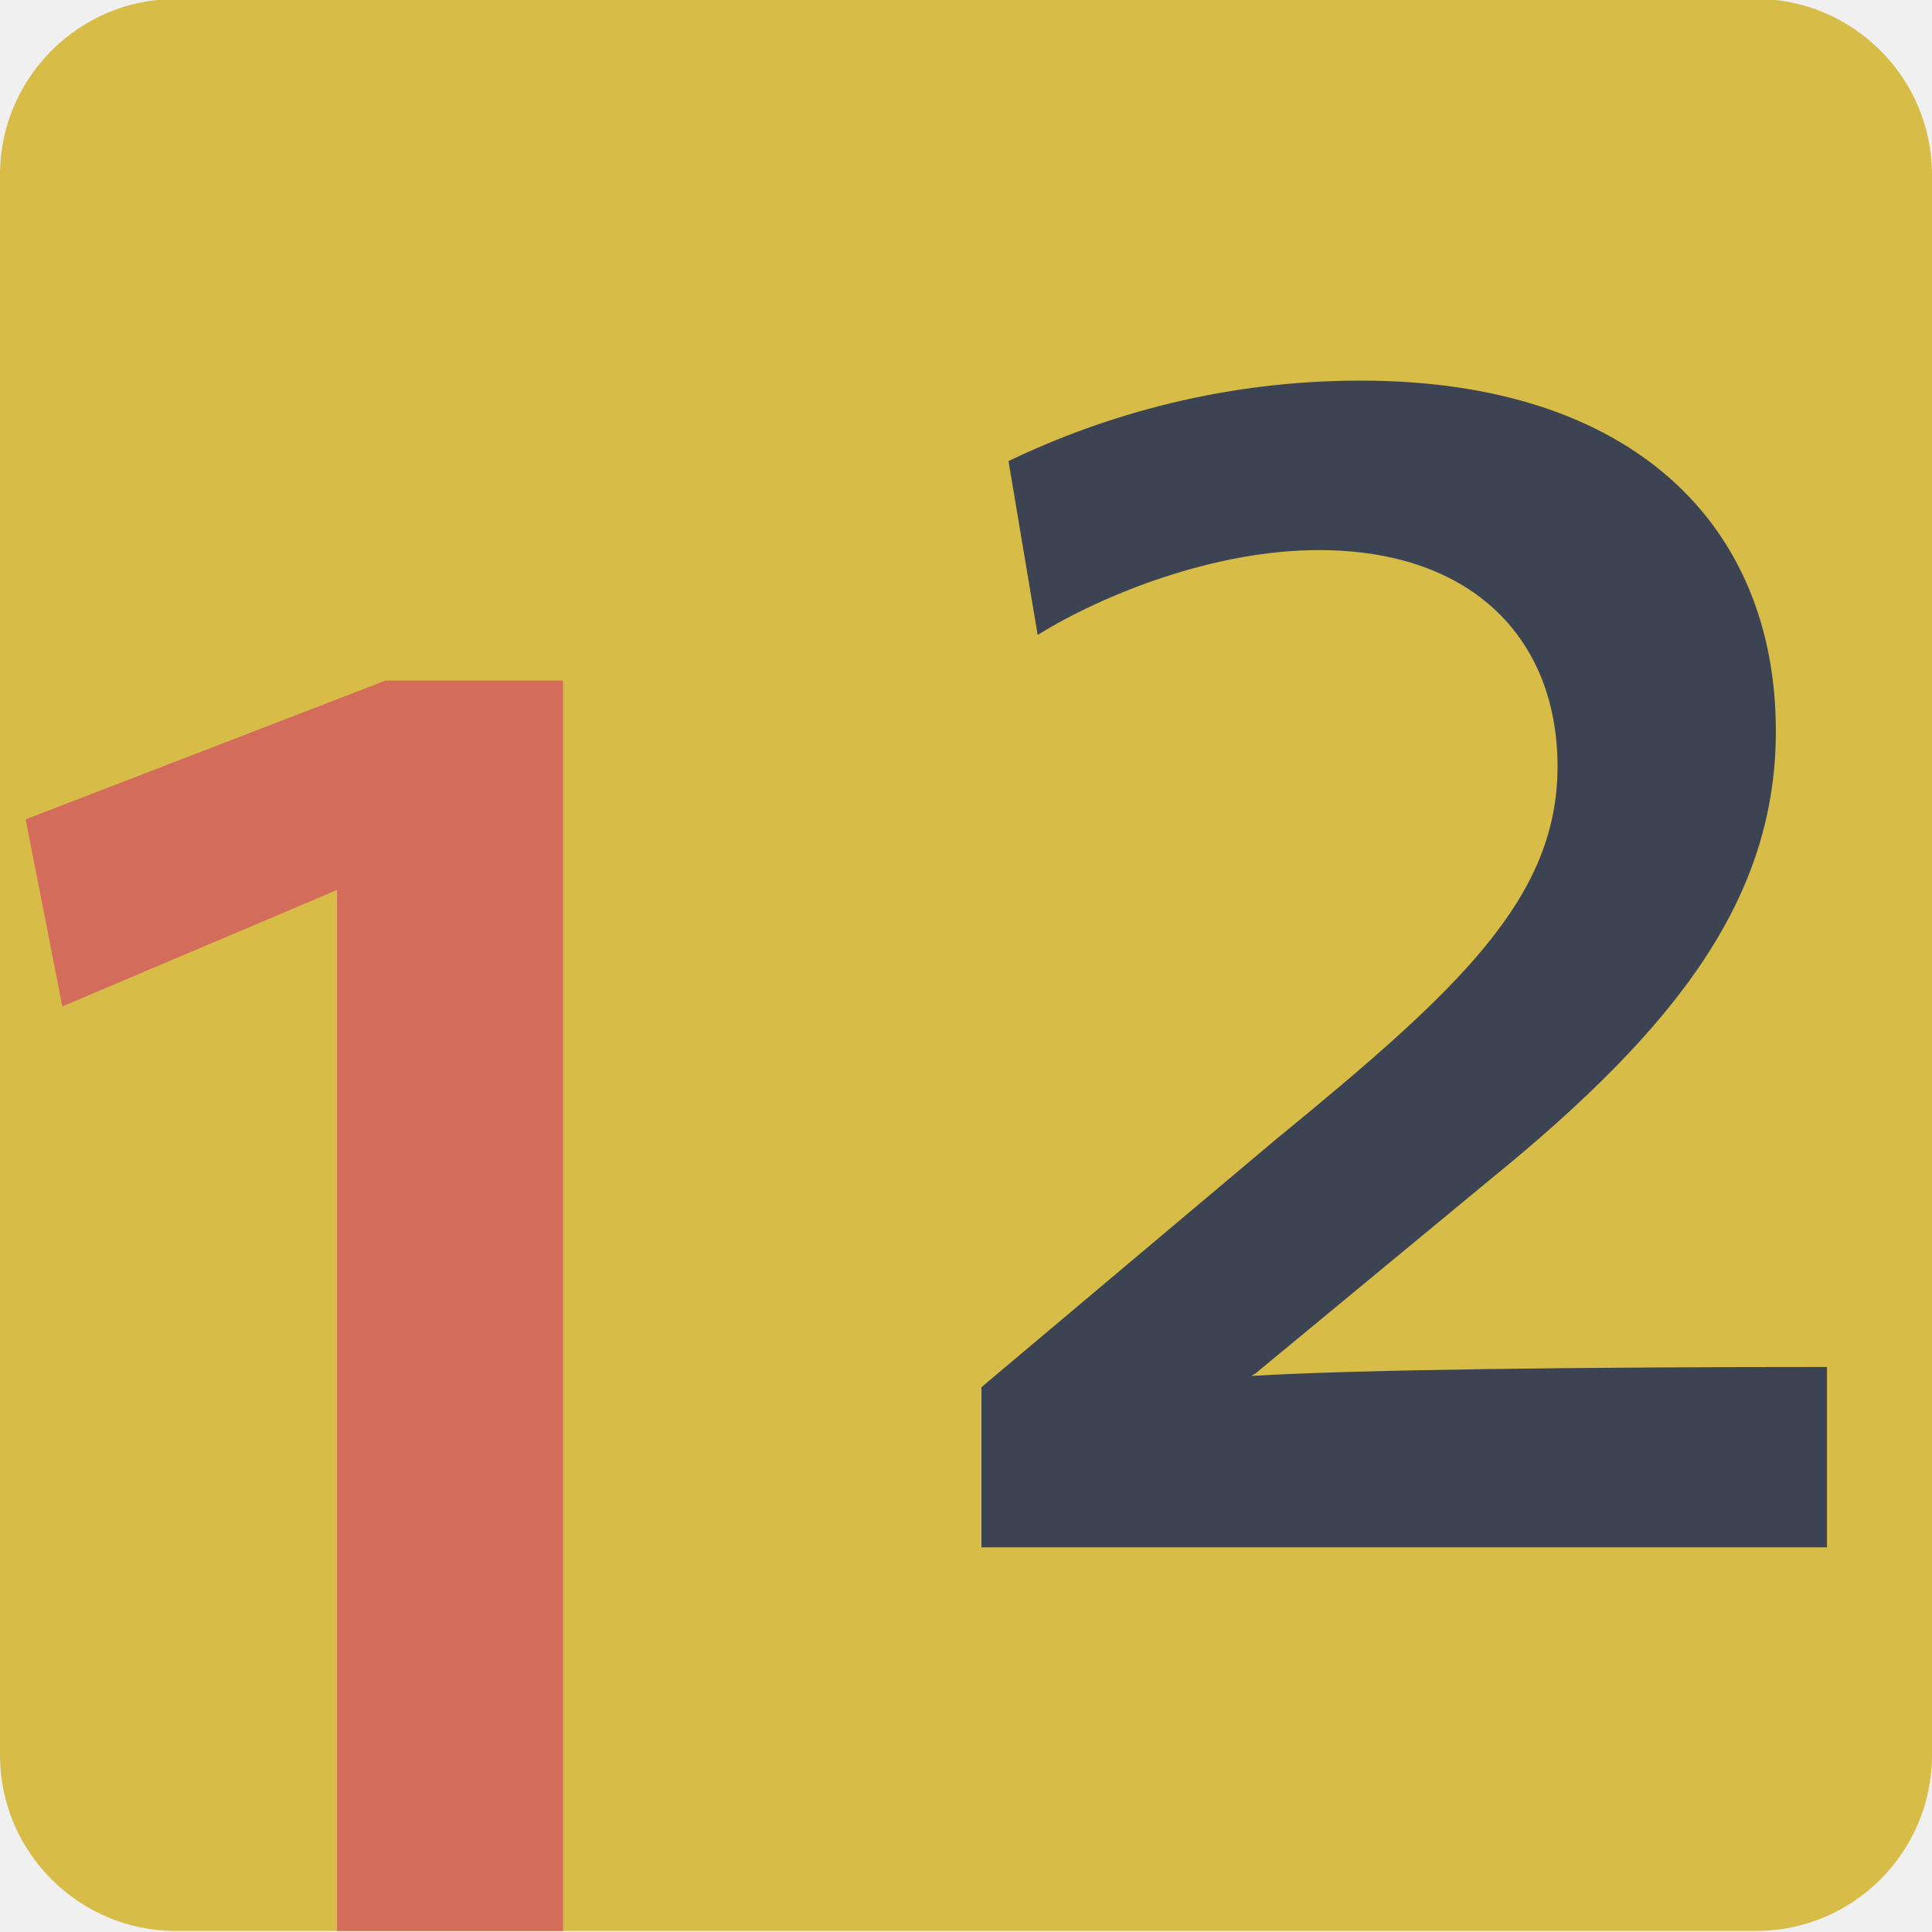
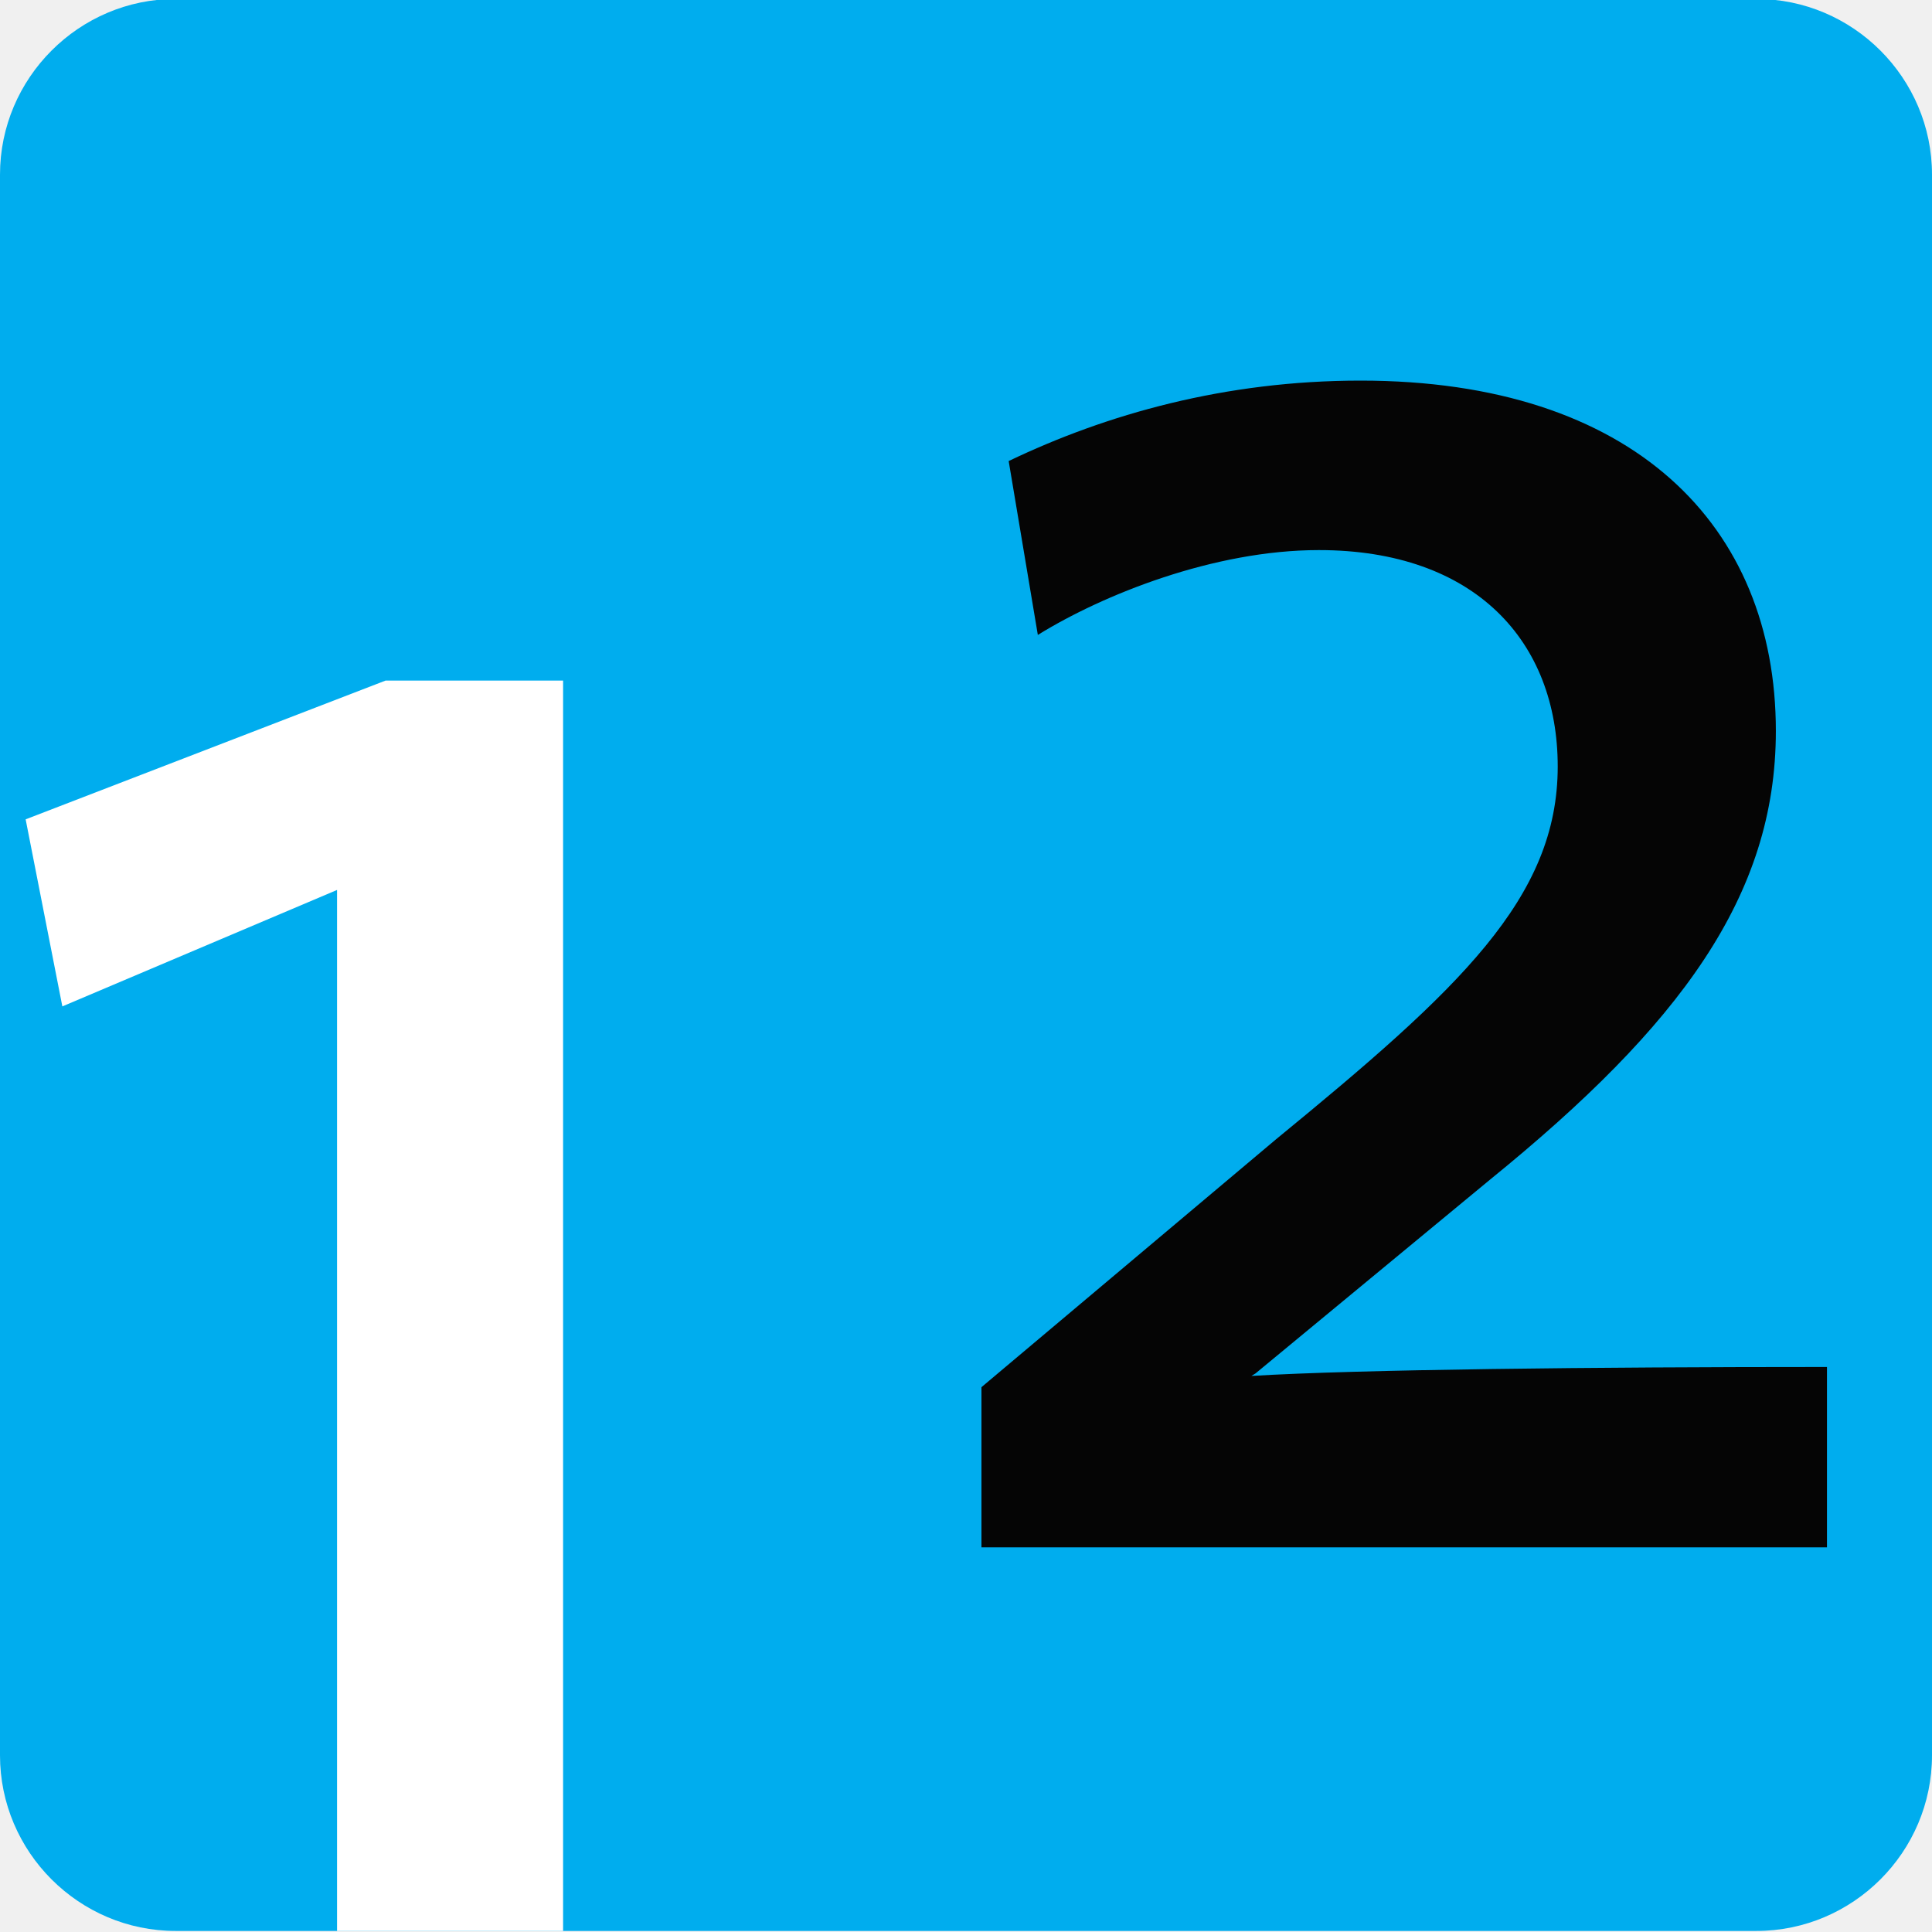
<svg xmlns="http://www.w3.org/2000/svg" version="1.1" id="Layer_1" x="0px" y="0px" width="11px" height="11px" viewBox="0 0 11 11" enable-background="new 0 0 11 11" xml:space="preserve">
  <g>
-     <path fill="#D8BC48" d="M11,9.994c0,0.551-0.45,1-1,1H1c-0.55,0-1-0.449-1-1v-9c0-0.55,0.45-1,1-1h9c0.55,0,1,0.45,1,1V9.994z" />
+     <path fill="#00ADEE" d="M11,9.994c0,0.551-0.45,1-1,1H1c-0.55,0-1-0.449-1-1v-9c0-0.55,0.45-1,1-1h9c0.55,0,1,0.45,1,1V9.994z" />
  </g>
  <g>
-     <path fill="#3C4352" d="M5.588,8.811V7.898l1.678-1.412c1.041-0.852,1.602-1.372,1.602-2.122c0-0.711-0.469-1.232-1.36-1.232   c-0.598,0-1.231,0.254-1.6,0.483l-0.166-0.99C6.3,2.358,6.975,2.167,7.747,2.167c1.551,0,2.364,0.825,2.364,1.995   c0,0.94-0.547,1.677-1.627,2.554L7.148,7.82L7.125,7.834c0.611-0.037,1.943-0.051,3.277-0.051v1.027H5.588L5.588,8.811z" />
+     <path fill="#050505" d="M5.588,8.811V7.898l1.678-1.412c1.041-0.853,1.603-1.372,1.603-2.122c0-0.711-0.47-1.232-1.36-1.232   c-0.598,0-1.23,0.254-1.6,0.483l-0.166-0.99C6.3,2.358,6.975,2.167,7.747,2.167c1.551,0,2.364,0.825,2.364,1.995   c0,0.94-0.547,1.677-1.627,2.554L7.148,7.82L7.125,7.834c0.611-0.037,1.943-0.051,3.277-0.051v1.027H5.588L5.588,8.811z" />
  </g>
  <g>
    <g>
-       <path fill="#D36C5B" d="M1.919,10.994V5.067L0.355,5.73L0.146,4.665l2.049-0.79h1.011v7.119H1.919z" />
+       <path fill="#FFFFFF" d="M1.919,10.994V5.067L0.355,5.73L0.146,4.665l2.049-0.79h1.011v7.119H1.919z" />
    </g>
  </g>
</svg>
